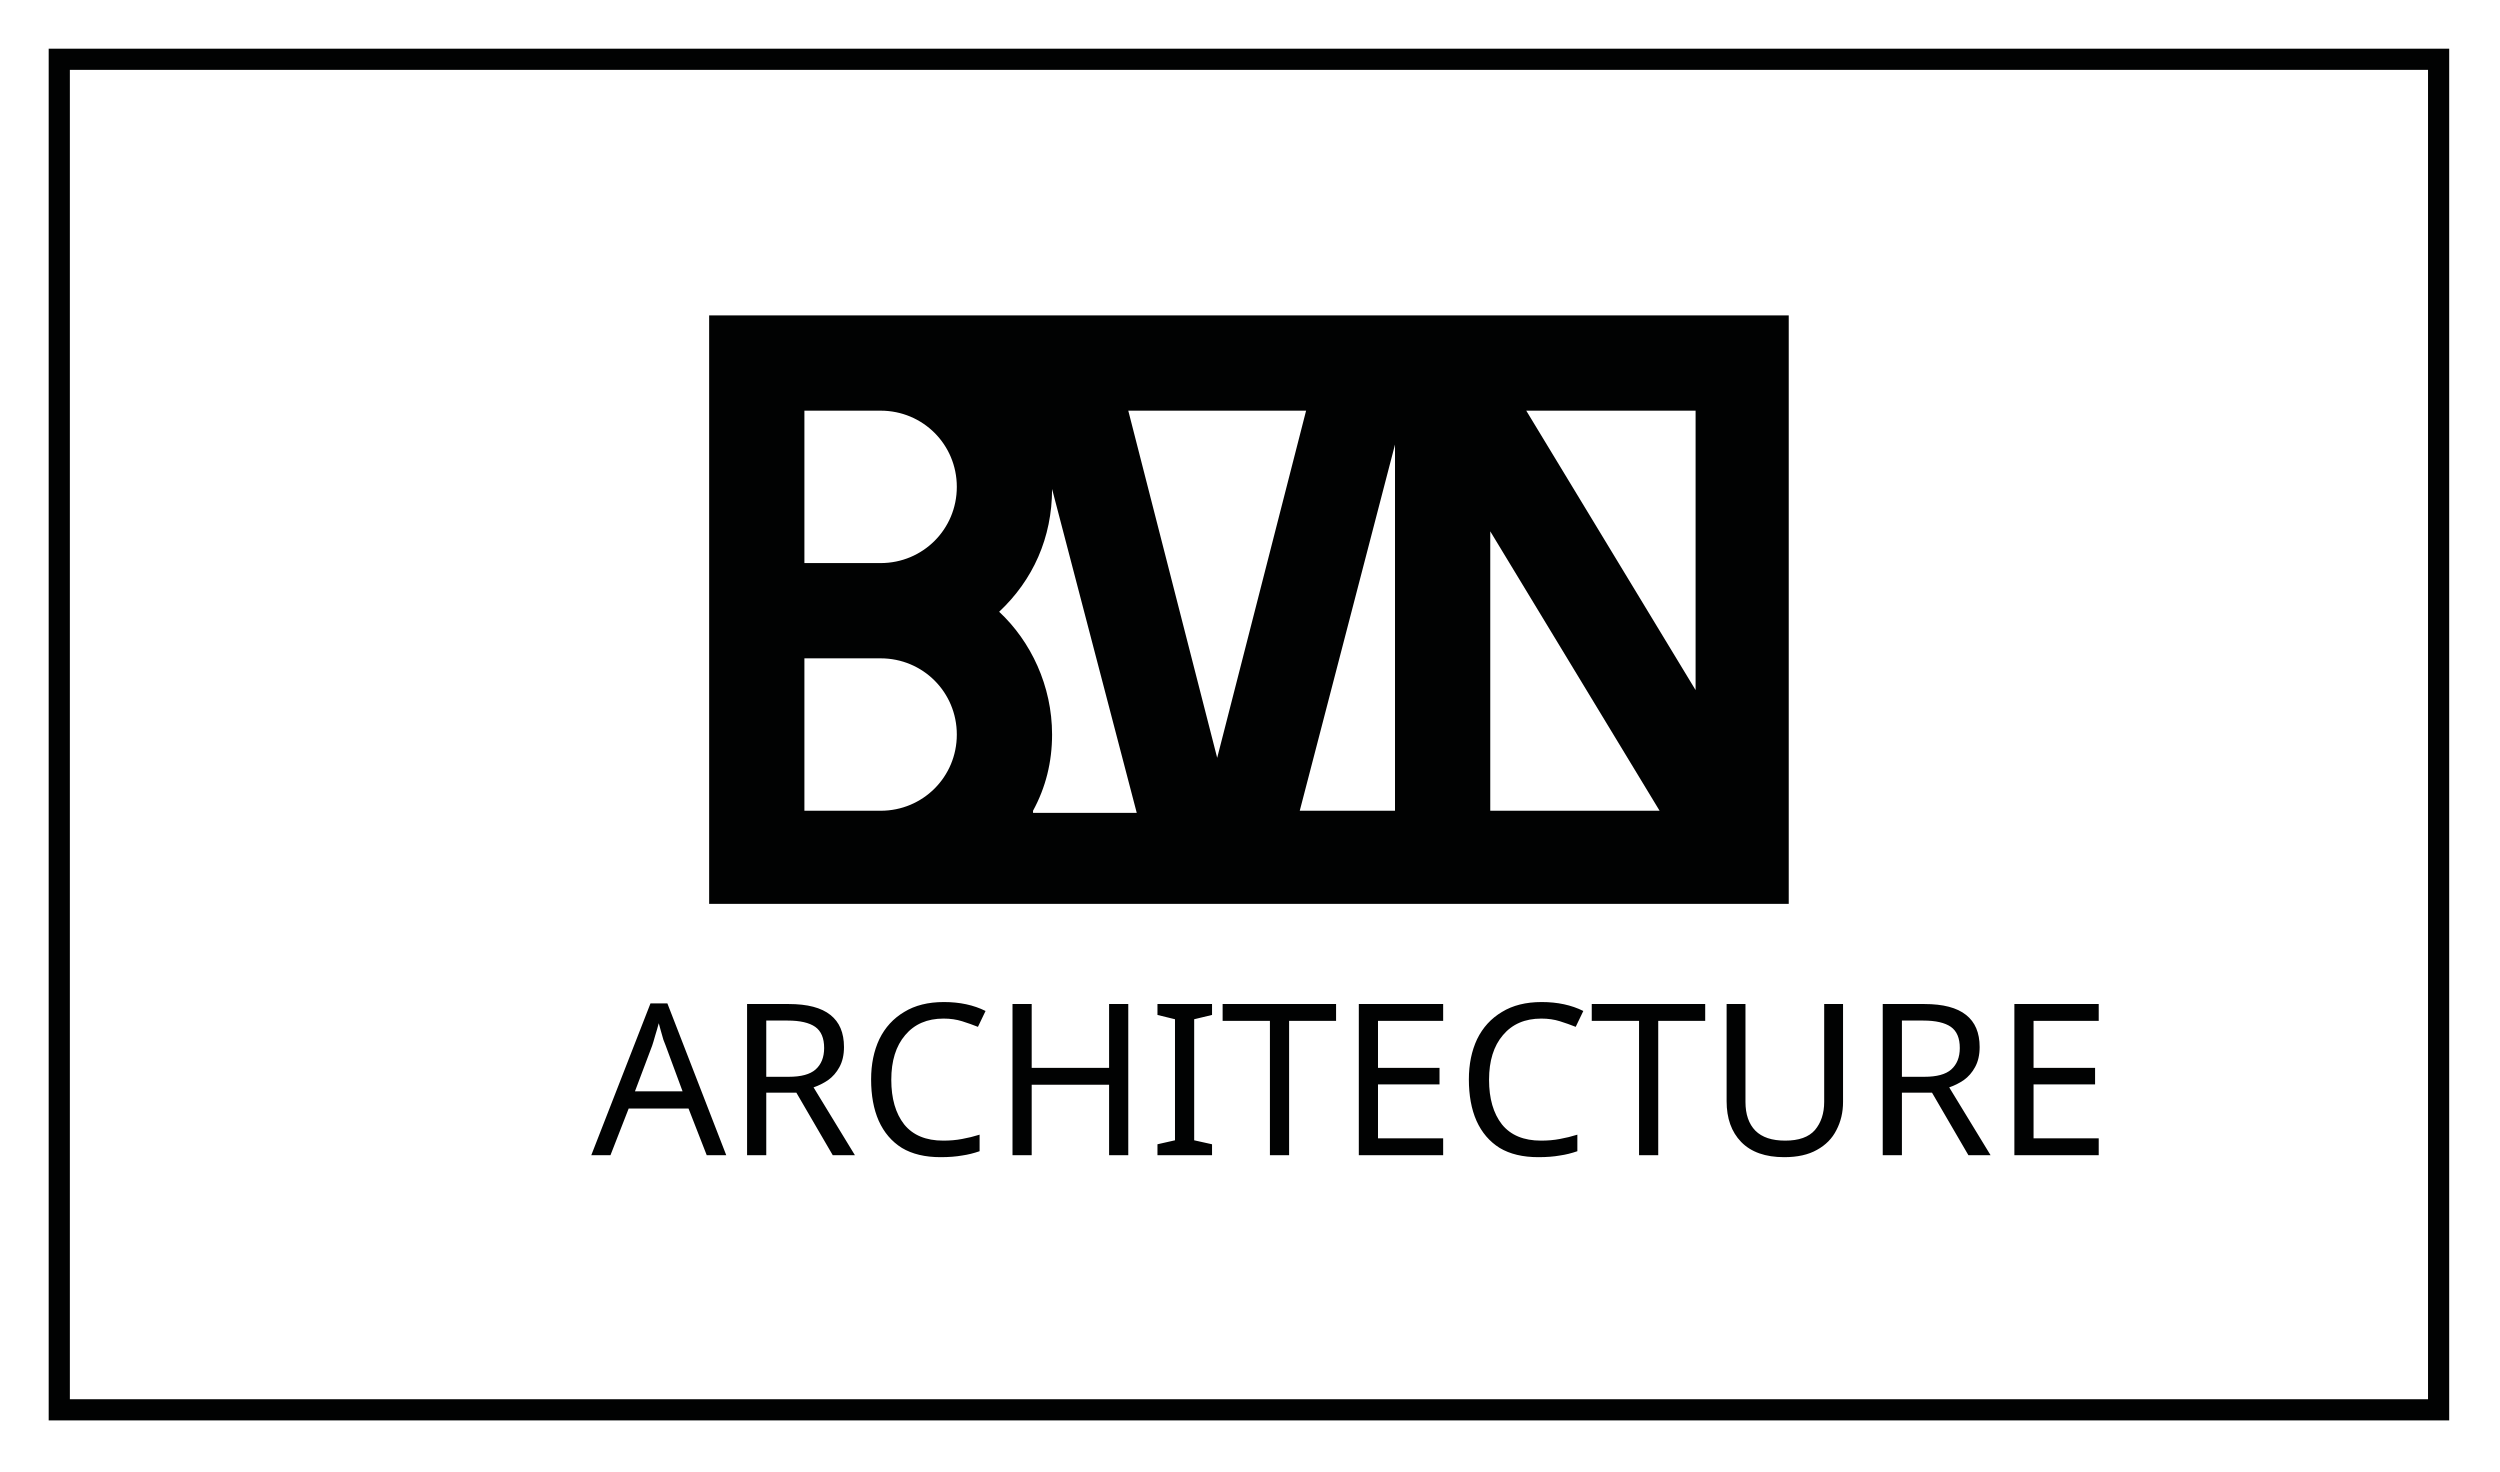
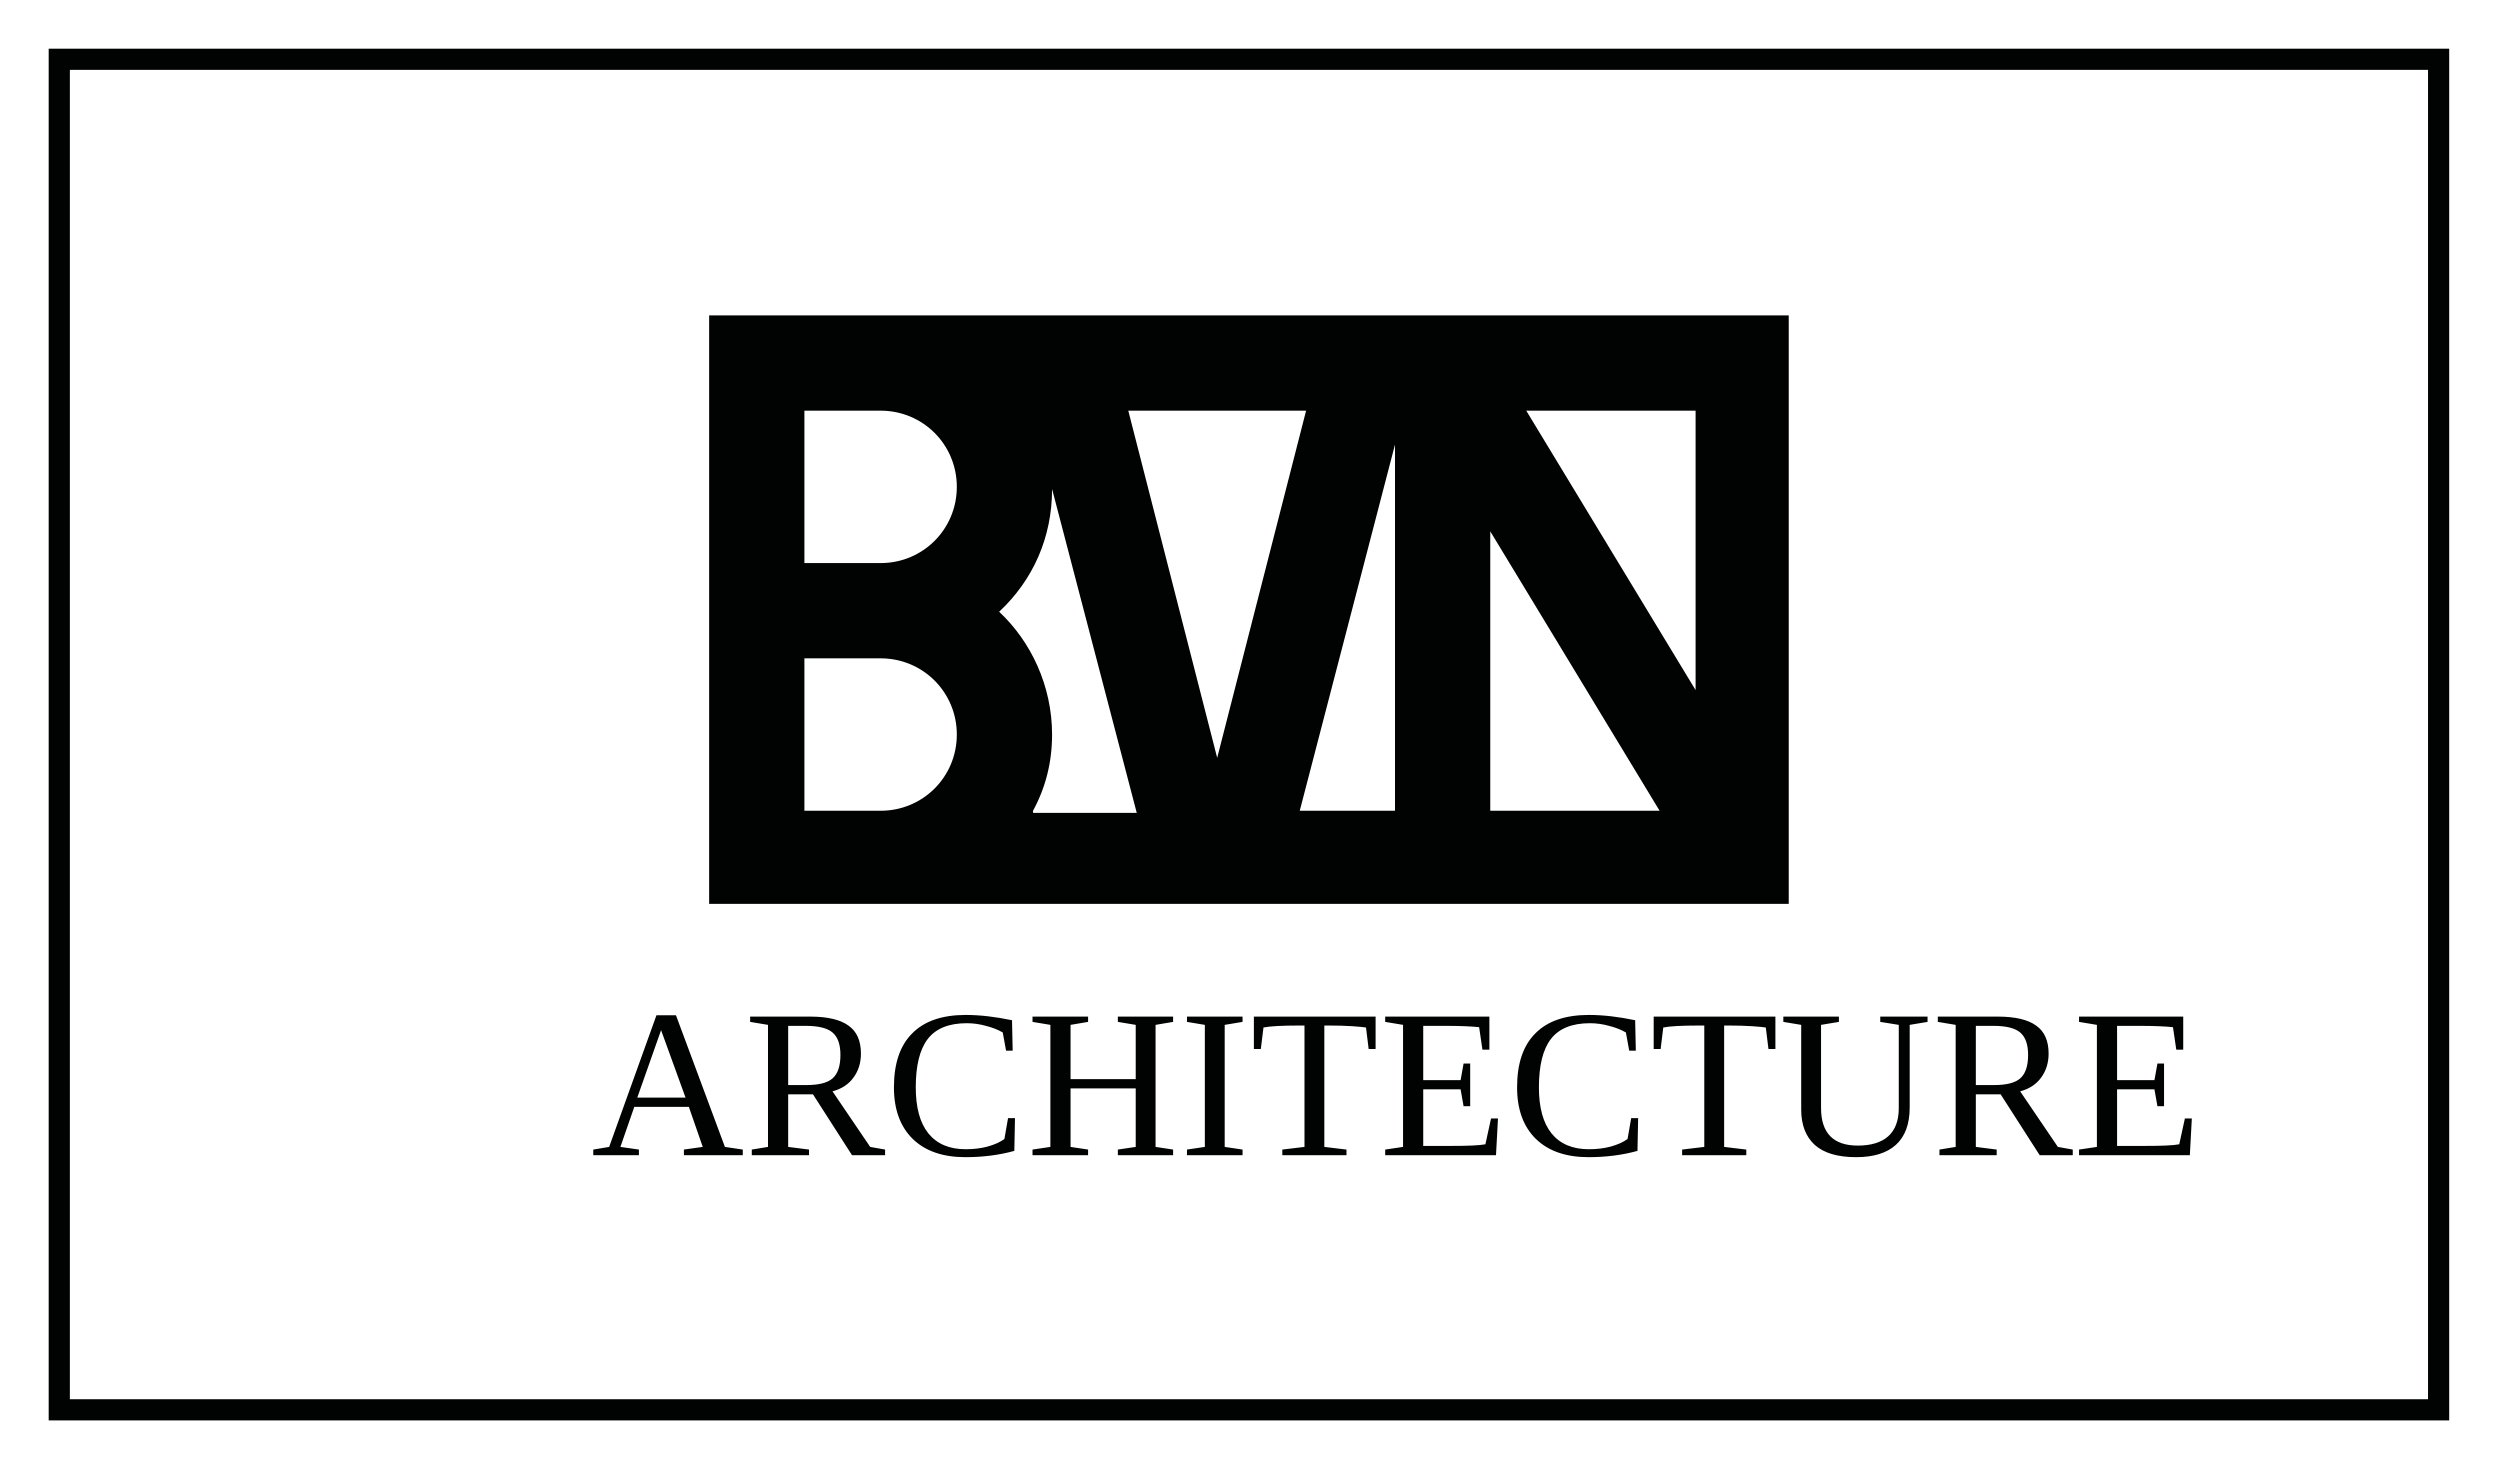
<svg xmlns="http://www.w3.org/2000/svg" version="1.1" baseProfile="tiny" id="Layer_1" x="0px" y="0px" viewBox="0 0 118.1 69.5" xml:space="preserve">
-   <text transform="matrix(1 0 0 1 27.9325 54.5709)" fill="#010202" font-family="'Blender-Bold'" font-size="10">ARCHITECTURE</text>
+   <text transform="matrix(1 0 0 1 27.9325 54.5709)" fill="#010202" font-size="10">ARCHITECTURE</text>
  <g>
    <path fill="#010202" d="M65.9,21v17.3h-4.5L65.9,21z M48.8,38.3c0.6-1.1,0.9-2.3,0.9-3.6c0-2.3-1-4.4-2.5-5.8   c1.6-1.5,2.5-3.5,2.5-5.8c0,0,0,0,0,0l4,15.3H48.8z M38,38.3v-7.2h3.6c2,0,3.6,1.6,3.6,3.6c0,2-1.6,3.6-3.6,3.6H38z M41.6,19.4   c2,0,3.6,1.6,3.6,3.6c0,2-1.6,3.6-3.6,3.6H38v-7.2H41.6z M61.7,19.4l-4.2,16.4l-4.2-16.4H61.7z M78.4,38.3h-8V25.1L78.4,38.3z    M80.1,32.6l-8-13.2h8V32.6z M33.5,14.9v27.8h51V14.9H33.5z" />
  </g>
  <rect x="2.8" y="2.8" fill="none" stroke="#010202" width="112.4" height="63.8" />
</svg>
